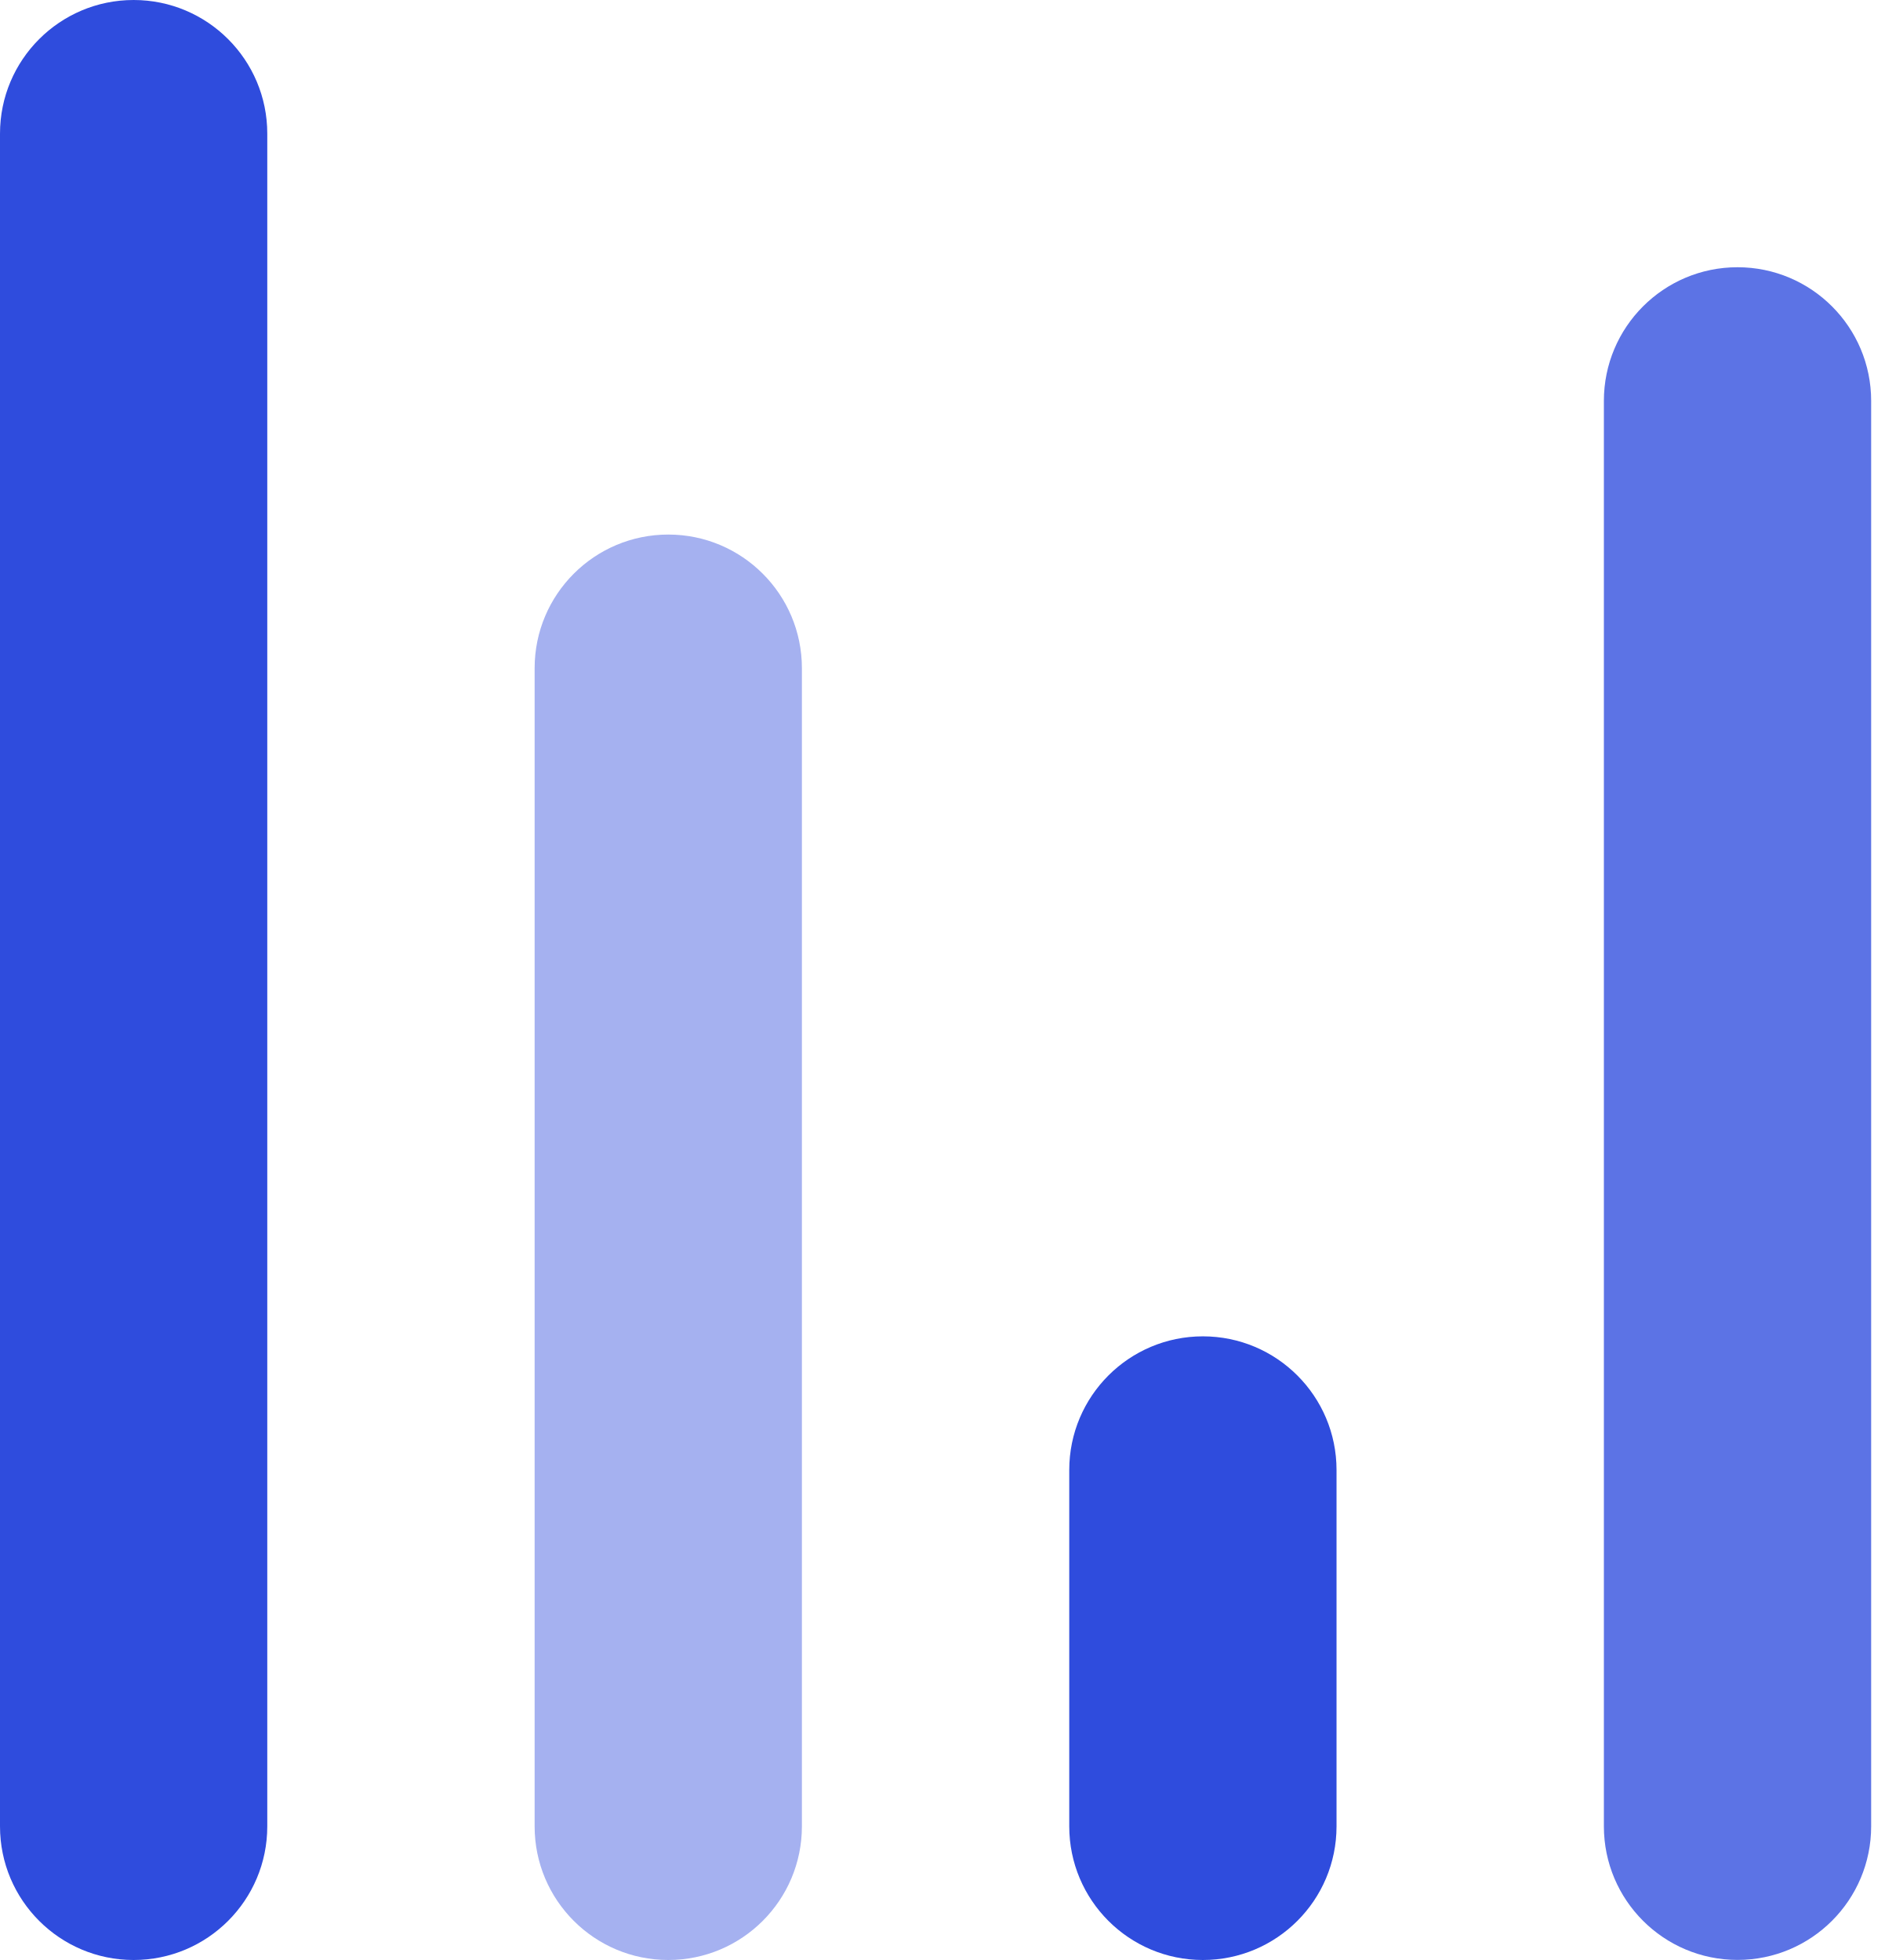
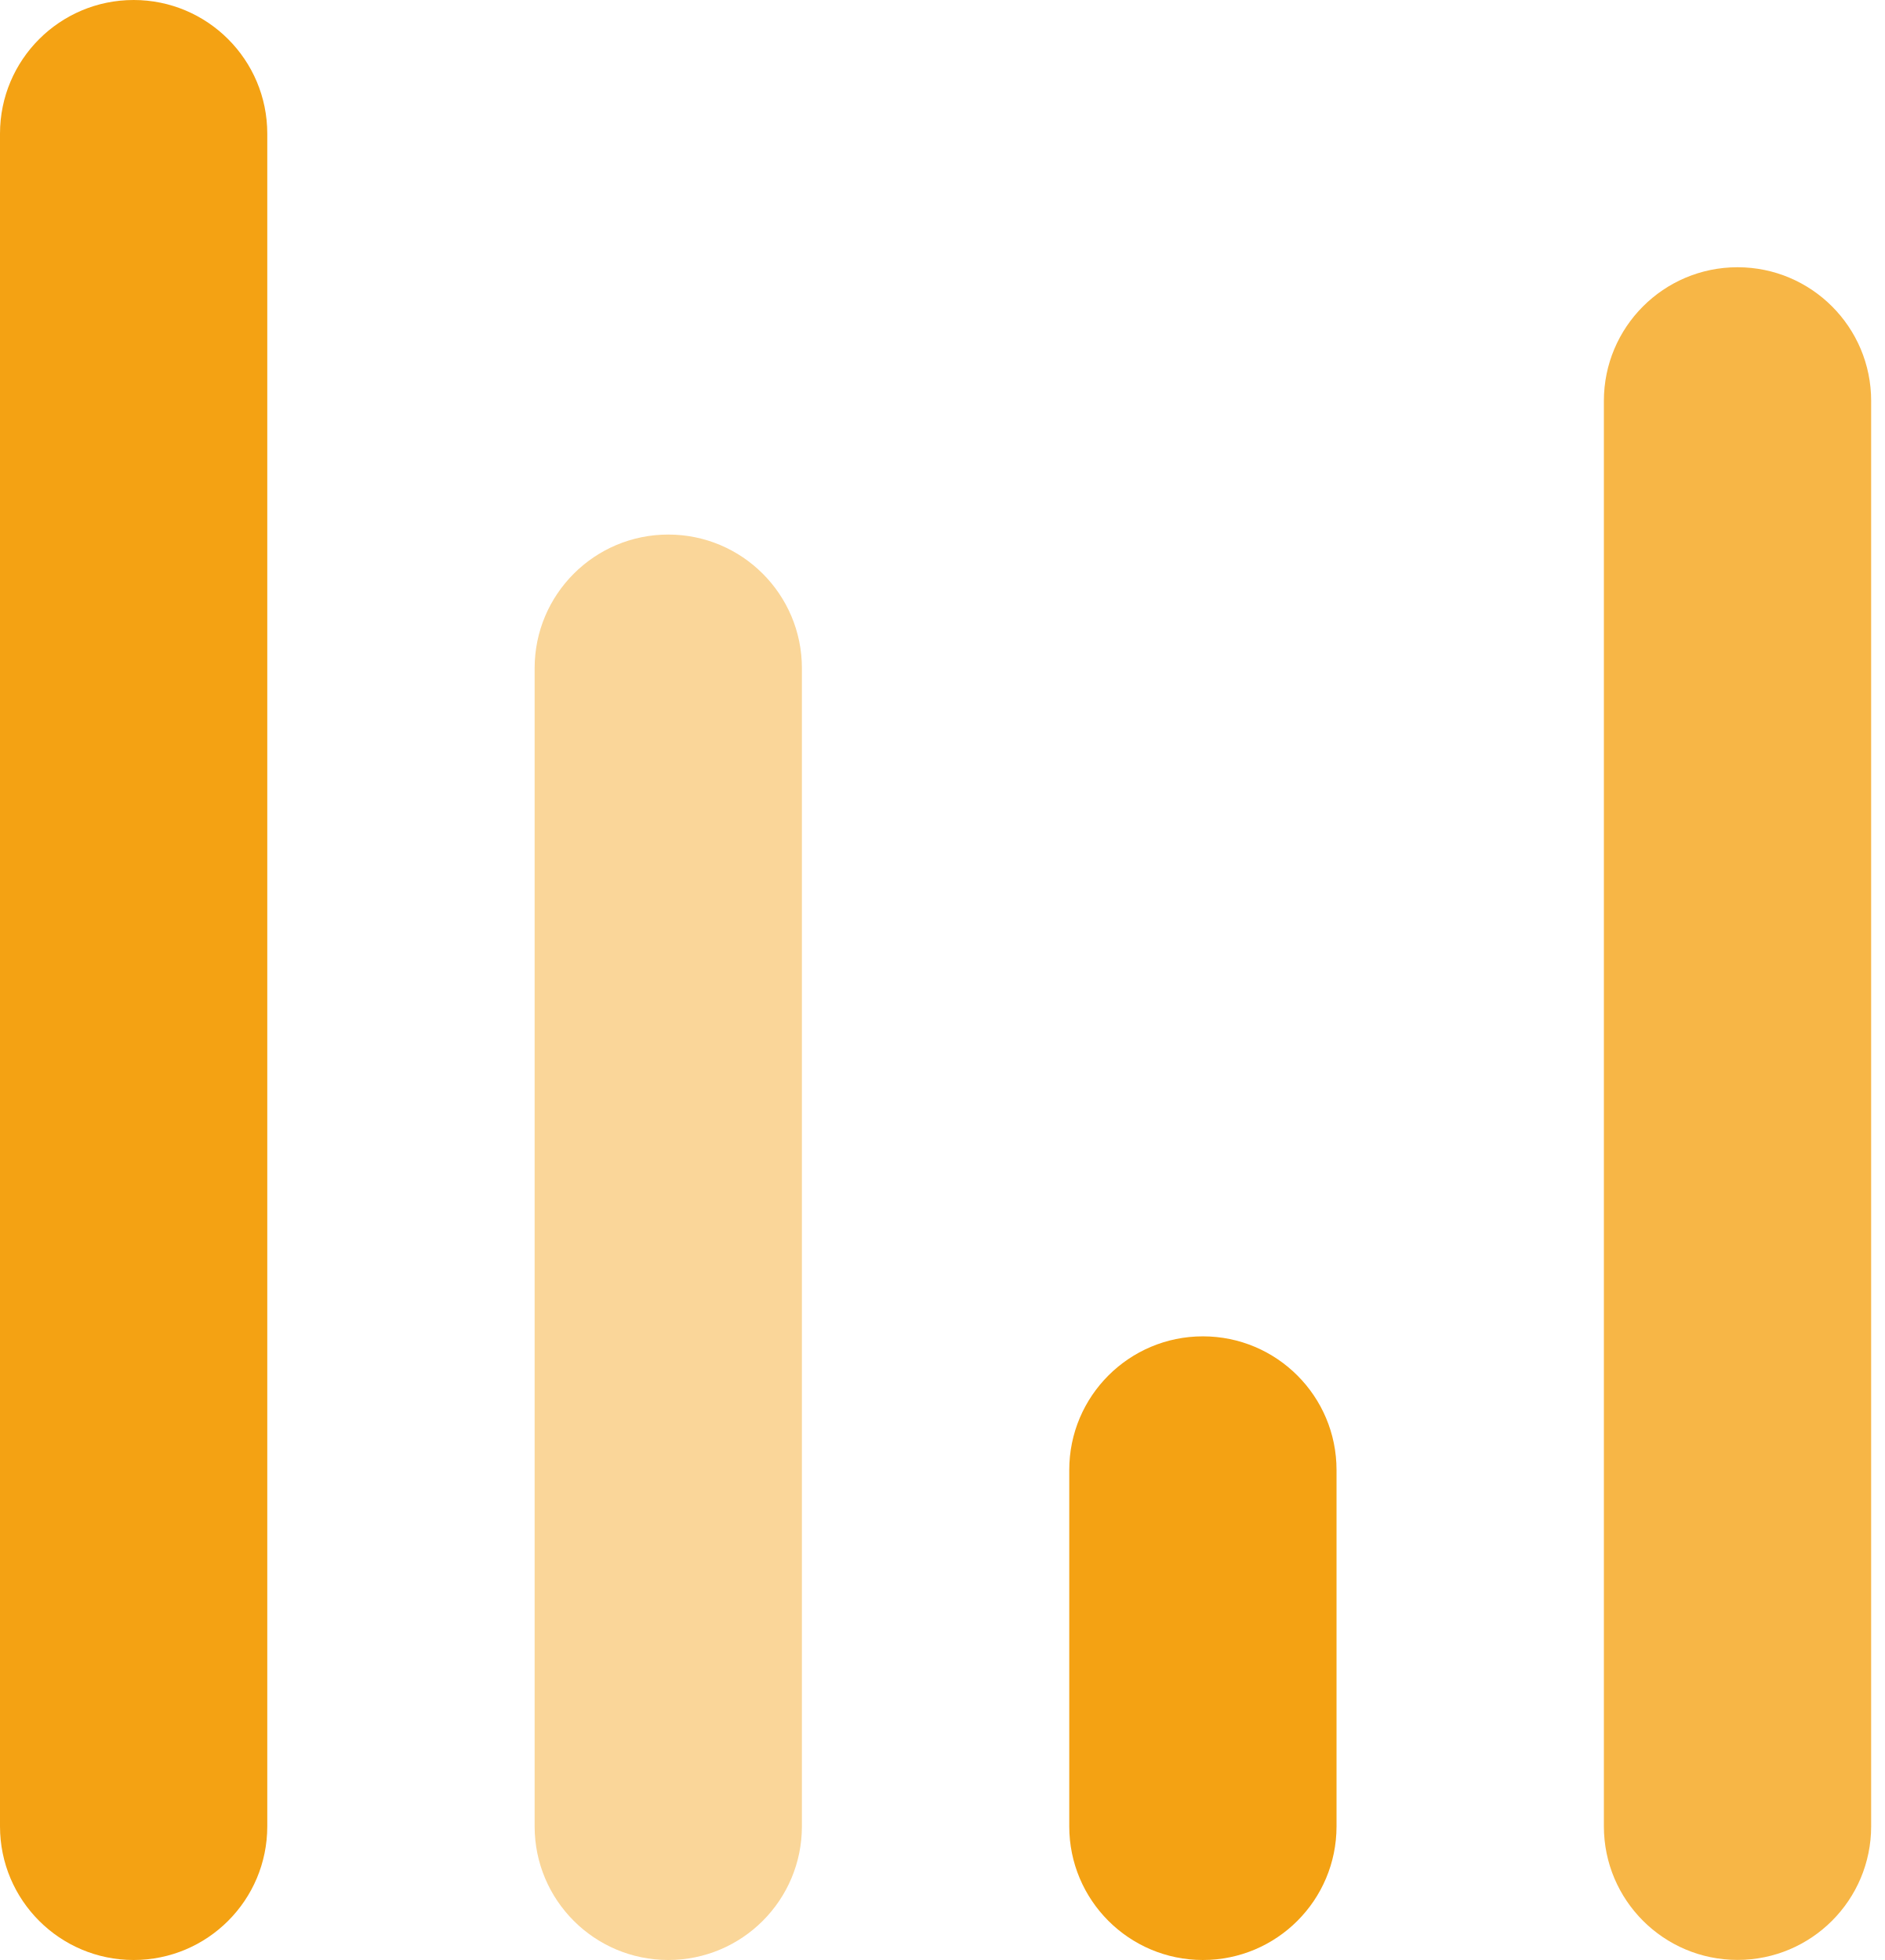
<svg xmlns="http://www.w3.org/2000/svg" width="25" height="26" viewBox="0 0 25 26" fill="none">
-   <rect width="3.545" height="26" rx="1.773" fill="#2F4CDD" />
-   <rect x="7.091" y="7.091" width="3.545" height="18.909" rx="1.773" fill="#2F4CDD" fill-opacity="0.43" />
-   <rect x="14.182" y="17.727" width="3.545" height="8.273" rx="1.773" fill="#2F4CDD" />
-   <rect x="21.273" y="3.545" width="3.545" height="22.454" rx="1.773" fill="#2F4CDD" fill-opacity="0.78" />
+   <rect width="3.545" height="26" rx="1.773" fill="#f4a213" />
+   <rect x="7.091" y="7.091" width="3.545" height="18.909" rx="1.773" fill="#f4a213" fill-opacity="0.43" />
+   <rect x="14.182" y="17.727" width="3.545" height="8.273" rx="1.773" fill="#f4a213" />
+   <rect x="21.273" y="3.545" width="3.545" height="22.454" rx="1.773" fill="#f4a213" fill-opacity="0.78" />
</svg>
